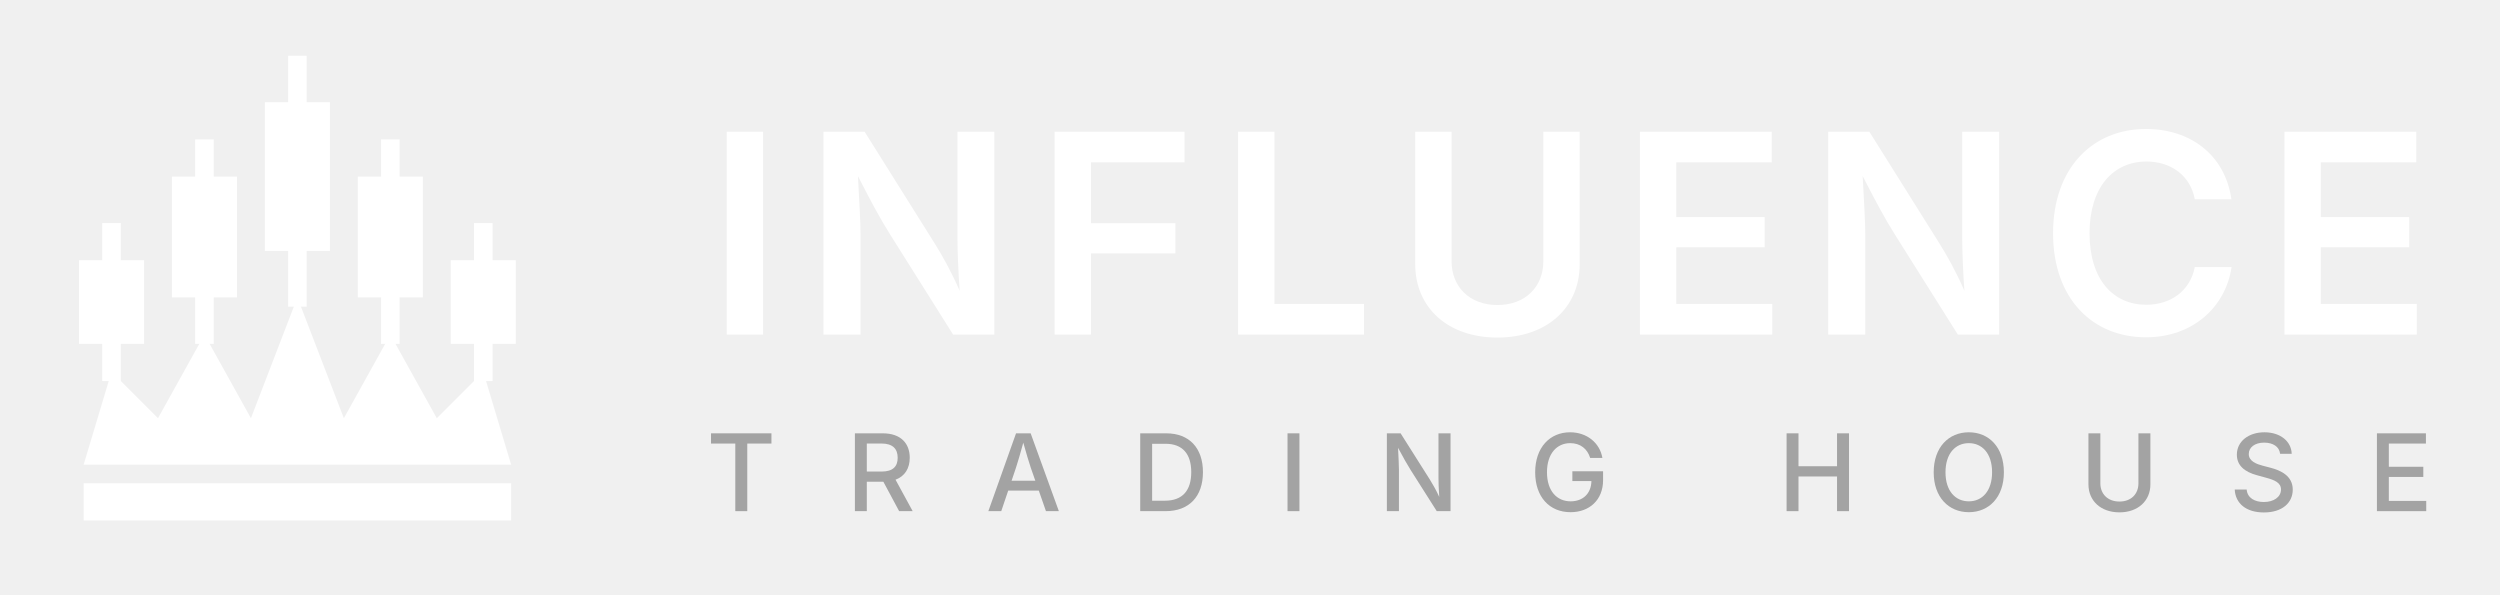
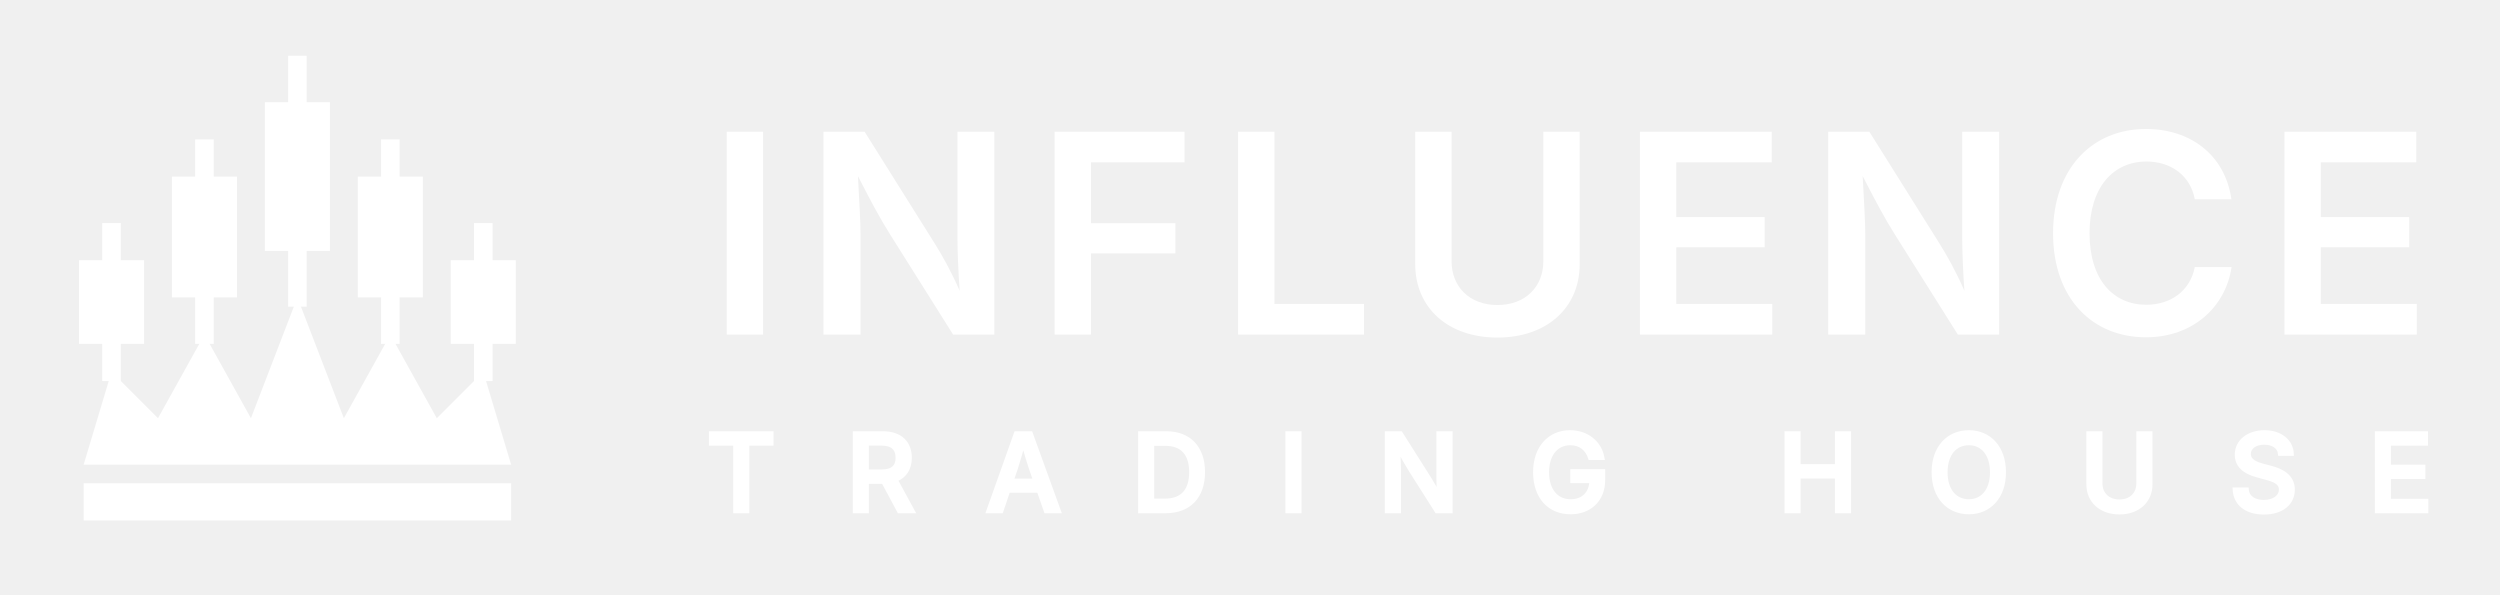
<svg xmlns="http://www.w3.org/2000/svg" viewBox="0 0 269 64" width="269" height="64">
  <g transform="translate(0 4) scale(1.0)">
    <rect x="11.0" y="20" width="2.0" height="17" fill="#FFFFFF" />
    <rect x="8.5" y="24" width="7.0" height="9" fill="#FFFFFF" />
    <rect x="21.0" y="11" width="2.0" height="22" fill="#FFFFFF" />
    <rect x="18.5" y="15" width="7.0" height="13" fill="#FFFFFF" />
    <rect x="31.0" y="2" width="2.0" height="27" fill="#FFFFFF" />
    <rect x="28.5" y="7" width="7.0" height="16" fill="#FFFFFF" />
    <rect x="41.0" y="11" width="2.0" height="22" fill="#FFFFFF" />
    <rect x="38.5" y="15" width="7.0" height="13" fill="#FFFFFF" />
    <rect x="51.0" y="20" width="2.0" height="17" fill="#FFFFFF" />
    <rect x="48.5" y="24" width="7.0" height="9" fill="#FFFFFF" />
    <path d="M9 46 L12 36 L17 41 L22 32 L27 41 L32 28 L37 41 L42 32 L47 41 L52 36 L55 46 Z" fill="#FFFFFF" />
    <rect x="9" y="48" width="46" height="4" fill="#FFFFFF" />
  </g>
  <path transform="translate(76.00 36.00) scale(0.01465 -0.01465)" d="M417 1490H150V0H417Z" fill="#FFFFFF" />
  <path transform="translate(86.41 36.00) scale(0.01465 -0.01465)" d="M150 0H422V740C422 823 413 980 403 1164C503 970 559 864 637 739L1102 0H1405V1490H1134V708C1134 617 1140 466 1150 322C1085 471 1020 584 967 669L452 1490H150Z" fill="#FFFFFF" />
  <path transform="translate(111.28 36.00) scale(0.01465 -0.01465)" d="M150 0H417V596H1037V818H417V1265H1104V1490H150Z" fill="#FFFFFF" />
  <path transform="translate(131.02 36.00) scale(0.01465 -0.01465)" d="M150 0H1075V225H417V1490H150Z" fill="#FFFFFF" />
  <path transform="translate(150.08 36.00) scale(0.01465 -0.01465)" d="M754 -22C1117 -22 1358 198 1358 517V1490H1091V539C1091 352 960 217 754 217C548 217 417 352 417 539V1490H150V517C150 198 389 -22 754 -22Z" fill="#FFFFFF" />
  <path transform="translate(174.26 36.00) scale(0.01465 -0.01465)" d="M150 0H1122V225H417V641H1066V863H417V1265H1118V1490H150Z" fill="#FFFFFF" />
  <path transform="translate(194.52 36.00) scale(0.01465 -0.01465)" d="M150 0H422V740C422 823 413 980 403 1164C503 970 559 864 637 739L1102 0H1405V1490H1134V708C1134 617 1140 466 1150 322C1085 471 1020 584 967 669L452 1490H150Z" fill="#FFFFFF" />
  <path transform="translate(219.40 36.00) scale(0.01465 -0.01465)" d="M785 -20C1137 -20 1373 211 1414 496H1144C1110 320 966 219 788 219C546 219 371 402 371 744C371 1082 545 1271 789 1271C967 1271 1111 1170 1144 994H1413C1366 1320 1112 1510 785 1510C396 1510 103 1226 103 744C103 264 393 -20 785 -20Z" fill="#FFFFFF" />
  <path transform="translate(243.61 36.00) scale(0.01465 -0.01465)" d="M150 0H1122V225H417V641H1066V863H417V1265H1118V1490H150Z" fill="#FFFFFF" />
-   <path transform="translate(76.00 55.00) scale(0.00562 -0.00562)" d="M90 1294H555V0H784V1294H1247V1490H90Z" fill="#A3A3A3" />
-   <path transform="translate(91.06 55.00) scale(0.00562 -0.00562)" d="M165 0H393V563H697C701 563 706 563 710 563L1012 0H1271L943 602C1124 670 1215 822 1215 1022C1215 1297 1044 1490 699 1490H165ZM393 758V1295H673C893 1295 984 1190 984 1022C984 855 893 758 675 758Z" fill="#A3A3A3" />
-   <path transform="translate(106.06 55.00) scale(0.00562 -0.00562)" d="M51 0H298L431 393H1017L1154 0H1401L861 1490H581ZM496 583 579 829C616 943 662 1098 720 1311C779 1100 824 948 864 829L950 583Z" fill="#A3A3A3" />
-   <path transform="translate(121.76 55.00) scale(0.00562 -0.00562)" d="M650 0C1103 0 1366 281 1366 747C1366 1210 1103 1490 664 1490H165V0ZM393 200V1290H649C974 1290 1142 1097 1142 747C1142 394 974 200 637 200Z" fill="#A3A3A3" />
-   <path transform="translate(137.61 55.00) scale(0.00562 -0.00562)" d="M393 1490H165V0H393Z" fill="#A3A3A3" />
-   <path transform="translate(148.30 55.00) scale(0.00562 -0.00562)" d="M165 0H396V795C396 872 388 1026 379 1213C487 1013 544 910 617 793L1120 0H1384V1490H1153V642C1153 556 1157 417 1168 273C1102 416 1035 529 989 603L428 1490H165Z" fill="#A3A3A3" />
-   <path transform="translate(164.55 55.00) scale(0.00562 -0.00562)" d="M791 -20C1152 -20 1413 216 1413 593V764H825V576H1190C1185 338 1028 188 792 188C529 188 339 386 339 745C339 1105 532 1302 783 1302C979 1302 1112 1193 1166 1019H1400C1350 1309 1102 1510 781 1510C395 1510 113 1220 113 744C113 273 386 -20 791 -20Z" fill="#A3A3A3" />
-   <path transform="translate(191.31 55.00) scale(0.00562 -0.00562)" d="M165 0H393V664H1131V0H1360V1490H1131V860H393V1490H165Z" fill="#A3A3A3" />
-   <path transform="translate(207.43 55.00) scale(0.00562 -0.00562)" d="M786 -20C1172 -20 1457 268 1457 744C1457 1222 1172 1510 786 1510C399 1510 113 1222 113 744C113 268 399 -20 786 -20ZM786 188C530 188 339 384 339 744C339 1105 530 1302 786 1302C1040 1302 1231 1106 1231 744C1231 384 1040 188 786 188Z" fill="#A3A3A3" />
-   <path transform="translate(223.79 55.00) scale(0.00562 -0.00562)" d="M759 -23C1115 -23 1351 199 1351 512V1490H1122V531C1122 330 983 184 759 184C534 184 393 330 393 531V1490H165V512C165 199 400 -23 759 -23Z" fill="#A3A3A3" />
-   <path transform="translate(239.86 55.00) scale(0.00562 -0.00562)" d="M665 -25C1015 -25 1217 159 1217 412C1217 681 978 783 788 832L643 870C529 900 375 953 375 1094C375 1220 489 1312 670 1312C839 1312 960 1234 975 1098H1197C1190 1335 981 1510 675 1510C375 1510 147 1339 147 1081C147 877 291 752 535 687L709 639C869 596 992 545 992 415C992 271 853 175 664 175C492 175 348 251 335 414H106C120 142 330 -25 665 -25Z" fill="#A3A3A3" />
-   <path transform="translate(254.83 55.00) scale(0.00562 -0.00562)" d="M165 0H1109V196H393V655H1053V850H393V1294H1103V1490H165Z" fill="#A3A3A3" />
+   <path transform="translate(76.00 55.00) scale(0.00562 -0.00562)" d="M90 1294H555V0H784V1294H1247V1490H90Z" fill="#FFFFFF" stroke="#FFFFFF" stroke-width="80" />
+   <path transform="translate(91.06 55.00) scale(0.00562 -0.00562)" d="M165 0H393V563H697C701 563 706 563 710 563L1012 0H1271L943 602C1124 670 1215 822 1215 1022C1215 1297 1044 1490 699 1490H165ZM393 758V1295H673C893 1295 984 1190 984 1022C984 855 893 758 675 758Z" fill="#FFFFFF" stroke="#FFFFFF" stroke-width="80" />
+   <path transform="translate(106.06 55.00) scale(0.00562 -0.00562)" d="M51 0H298L431 393H1017L1154 0H1401L861 1490H581ZM496 583 579 829C616 943 662 1098 720 1311C779 1100 824 948 864 829L950 583Z" fill="#FFFFFF" stroke="#FFFFFF" stroke-width="80" />
+   <path transform="translate(121.76 55.00) scale(0.00562 -0.00562)" d="M650 0C1103 0 1366 281 1366 747C1366 1210 1103 1490 664 1490H165V0ZM393 200V1290H649C974 1290 1142 1097 1142 747C1142 394 974 200 637 200Z" fill="#FFFFFF" stroke="#FFFFFF" stroke-width="80" />
+   <path transform="translate(137.61 55.00) scale(0.00562 -0.00562)" d="M393 1490H165V0H393Z" fill="#FFFFFF" stroke="#FFFFFF" stroke-width="80" />
+   <path transform="translate(148.30 55.00) scale(0.00562 -0.00562)" d="M165 0H396V795C396 872 388 1026 379 1213C487 1013 544 910 617 793L1120 0H1384V1490H1153V642C1153 556 1157 417 1168 273C1102 416 1035 529 989 603L428 1490H165Z" fill="#FFFFFF" stroke="#FFFFFF" stroke-width="80" />
+   <path transform="translate(164.55 55.00) scale(0.00562 -0.00562)" d="M791 -20C1152 -20 1413 216 1413 593V764H825V576H1190C1185 338 1028 188 792 188C529 188 339 386 339 745C339 1105 532 1302 783 1302C979 1302 1112 1193 1166 1019H1400C1350 1309 1102 1510 781 1510C395 1510 113 1220 113 744C113 273 386 -20 791 -20Z" fill="#FFFFFF" stroke="#FFFFFF" stroke-width="80" />
+   <path transform="translate(191.31 55.00) scale(0.00562 -0.00562)" d="M165 0H393V664H1131V0H1360V1490H1131V860H393V1490H165Z" fill="#FFFFFF" stroke="#FFFFFF" stroke-width="80" />
+   <path transform="translate(207.43 55.00) scale(0.00562 -0.00562)" d="M786 -20C1172 -20 1457 268 1457 744C1457 1222 1172 1510 786 1510C399 1510 113 1222 113 744C113 268 399 -20 786 -20ZM786 188C530 188 339 384 339 744C339 1105 530 1302 786 1302C1040 1302 1231 1106 1231 744C1231 384 1040 188 786 188Z" fill="#FFFFFF" stroke="#FFFFFF" stroke-width="80" />
+   <path transform="translate(223.79 55.00) scale(0.00562 -0.00562)" d="M759 -23C1115 -23 1351 199 1351 512V1490H1122V531C1122 330 983 184 759 184C534 184 393 330 393 531V1490H165V512C165 199 400 -23 759 -23Z" fill="#FFFFFF" stroke="#FFFFFF" stroke-width="80" />
+   <path transform="translate(239.86 55.00) scale(0.00562 -0.00562)" d="M665 -25C1015 -25 1217 159 1217 412C1217 681 978 783 788 832L643 870C529 900 375 953 375 1094C375 1220 489 1312 670 1312C839 1312 960 1234 975 1098H1197C1190 1335 981 1510 675 1510C375 1510 147 1339 147 1081C147 877 291 752 535 687L709 639C869 596 992 545 992 415C992 271 853 175 664 175C492 175 348 251 335 414H106C120 142 330 -25 665 -25Z" fill="#FFFFFF" stroke="#FFFFFF" stroke-width="80" />
+   <path transform="translate(254.83 55.00) scale(0.00562 -0.00562)" d="M165 0H1109V196H393V655H1053V850H393V1294H1103V1490H165Z" fill="#FFFFFF" stroke="#FFFFFF" stroke-width="80" />
</svg>
